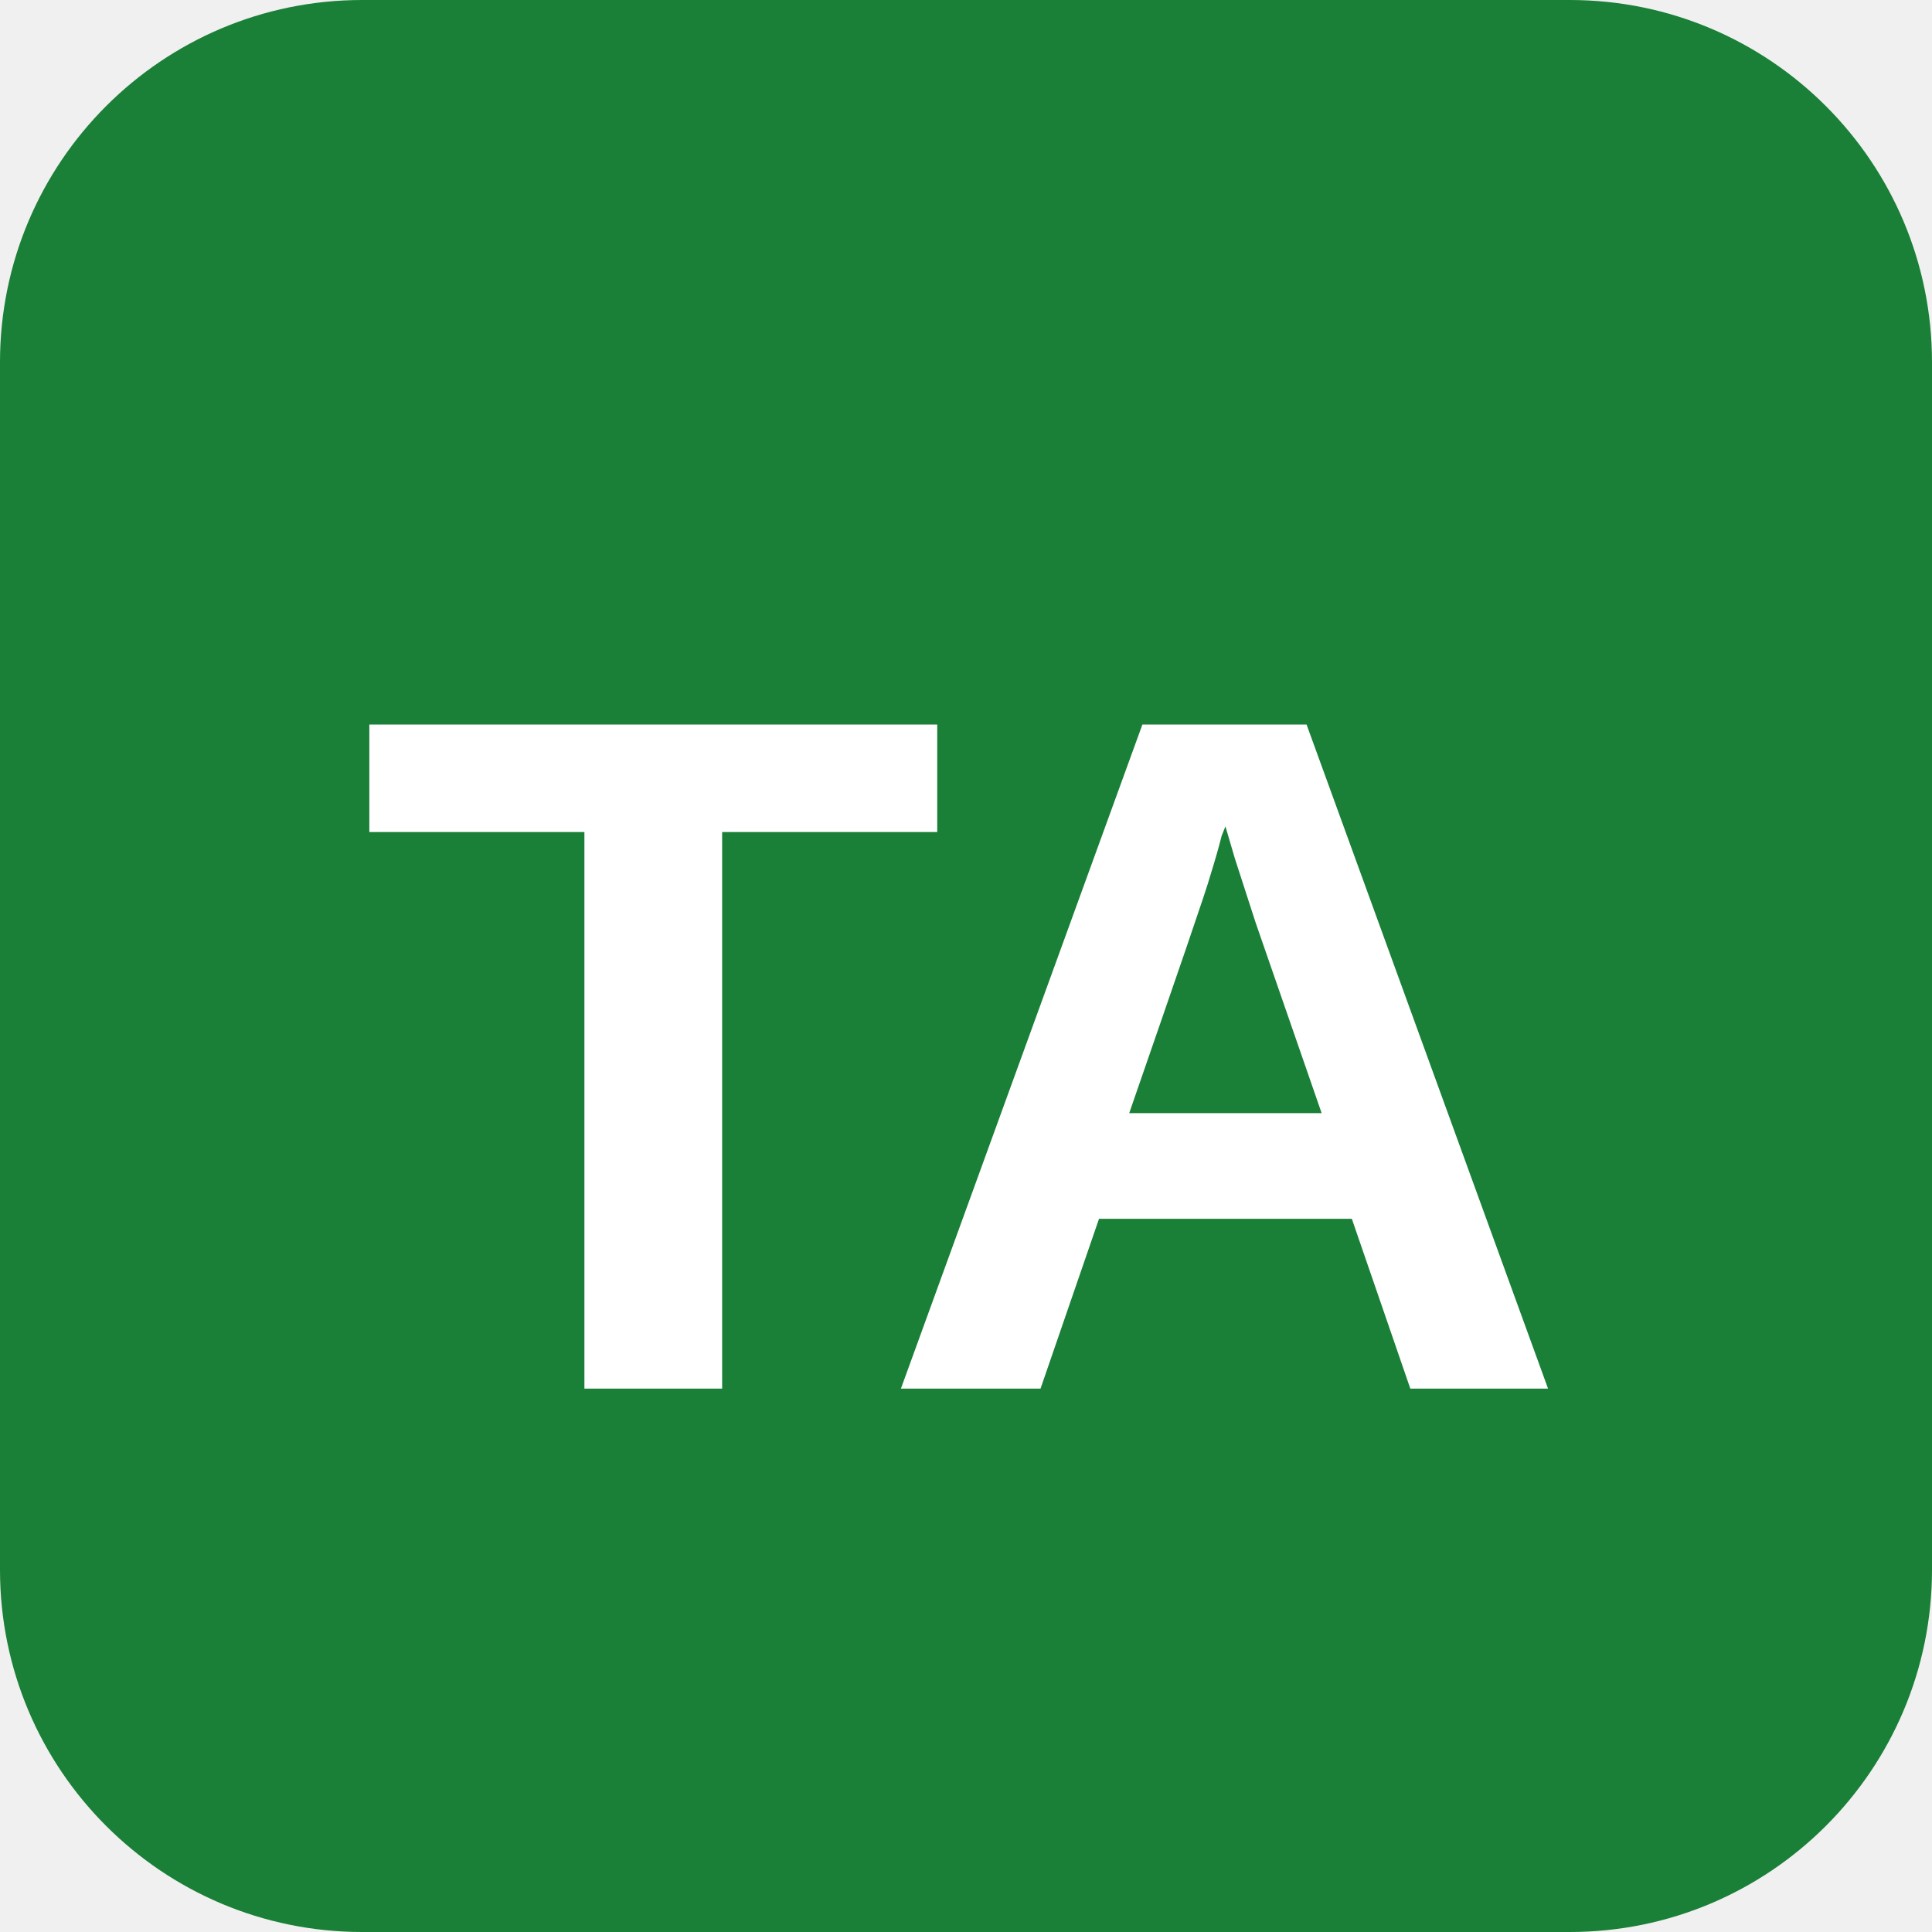
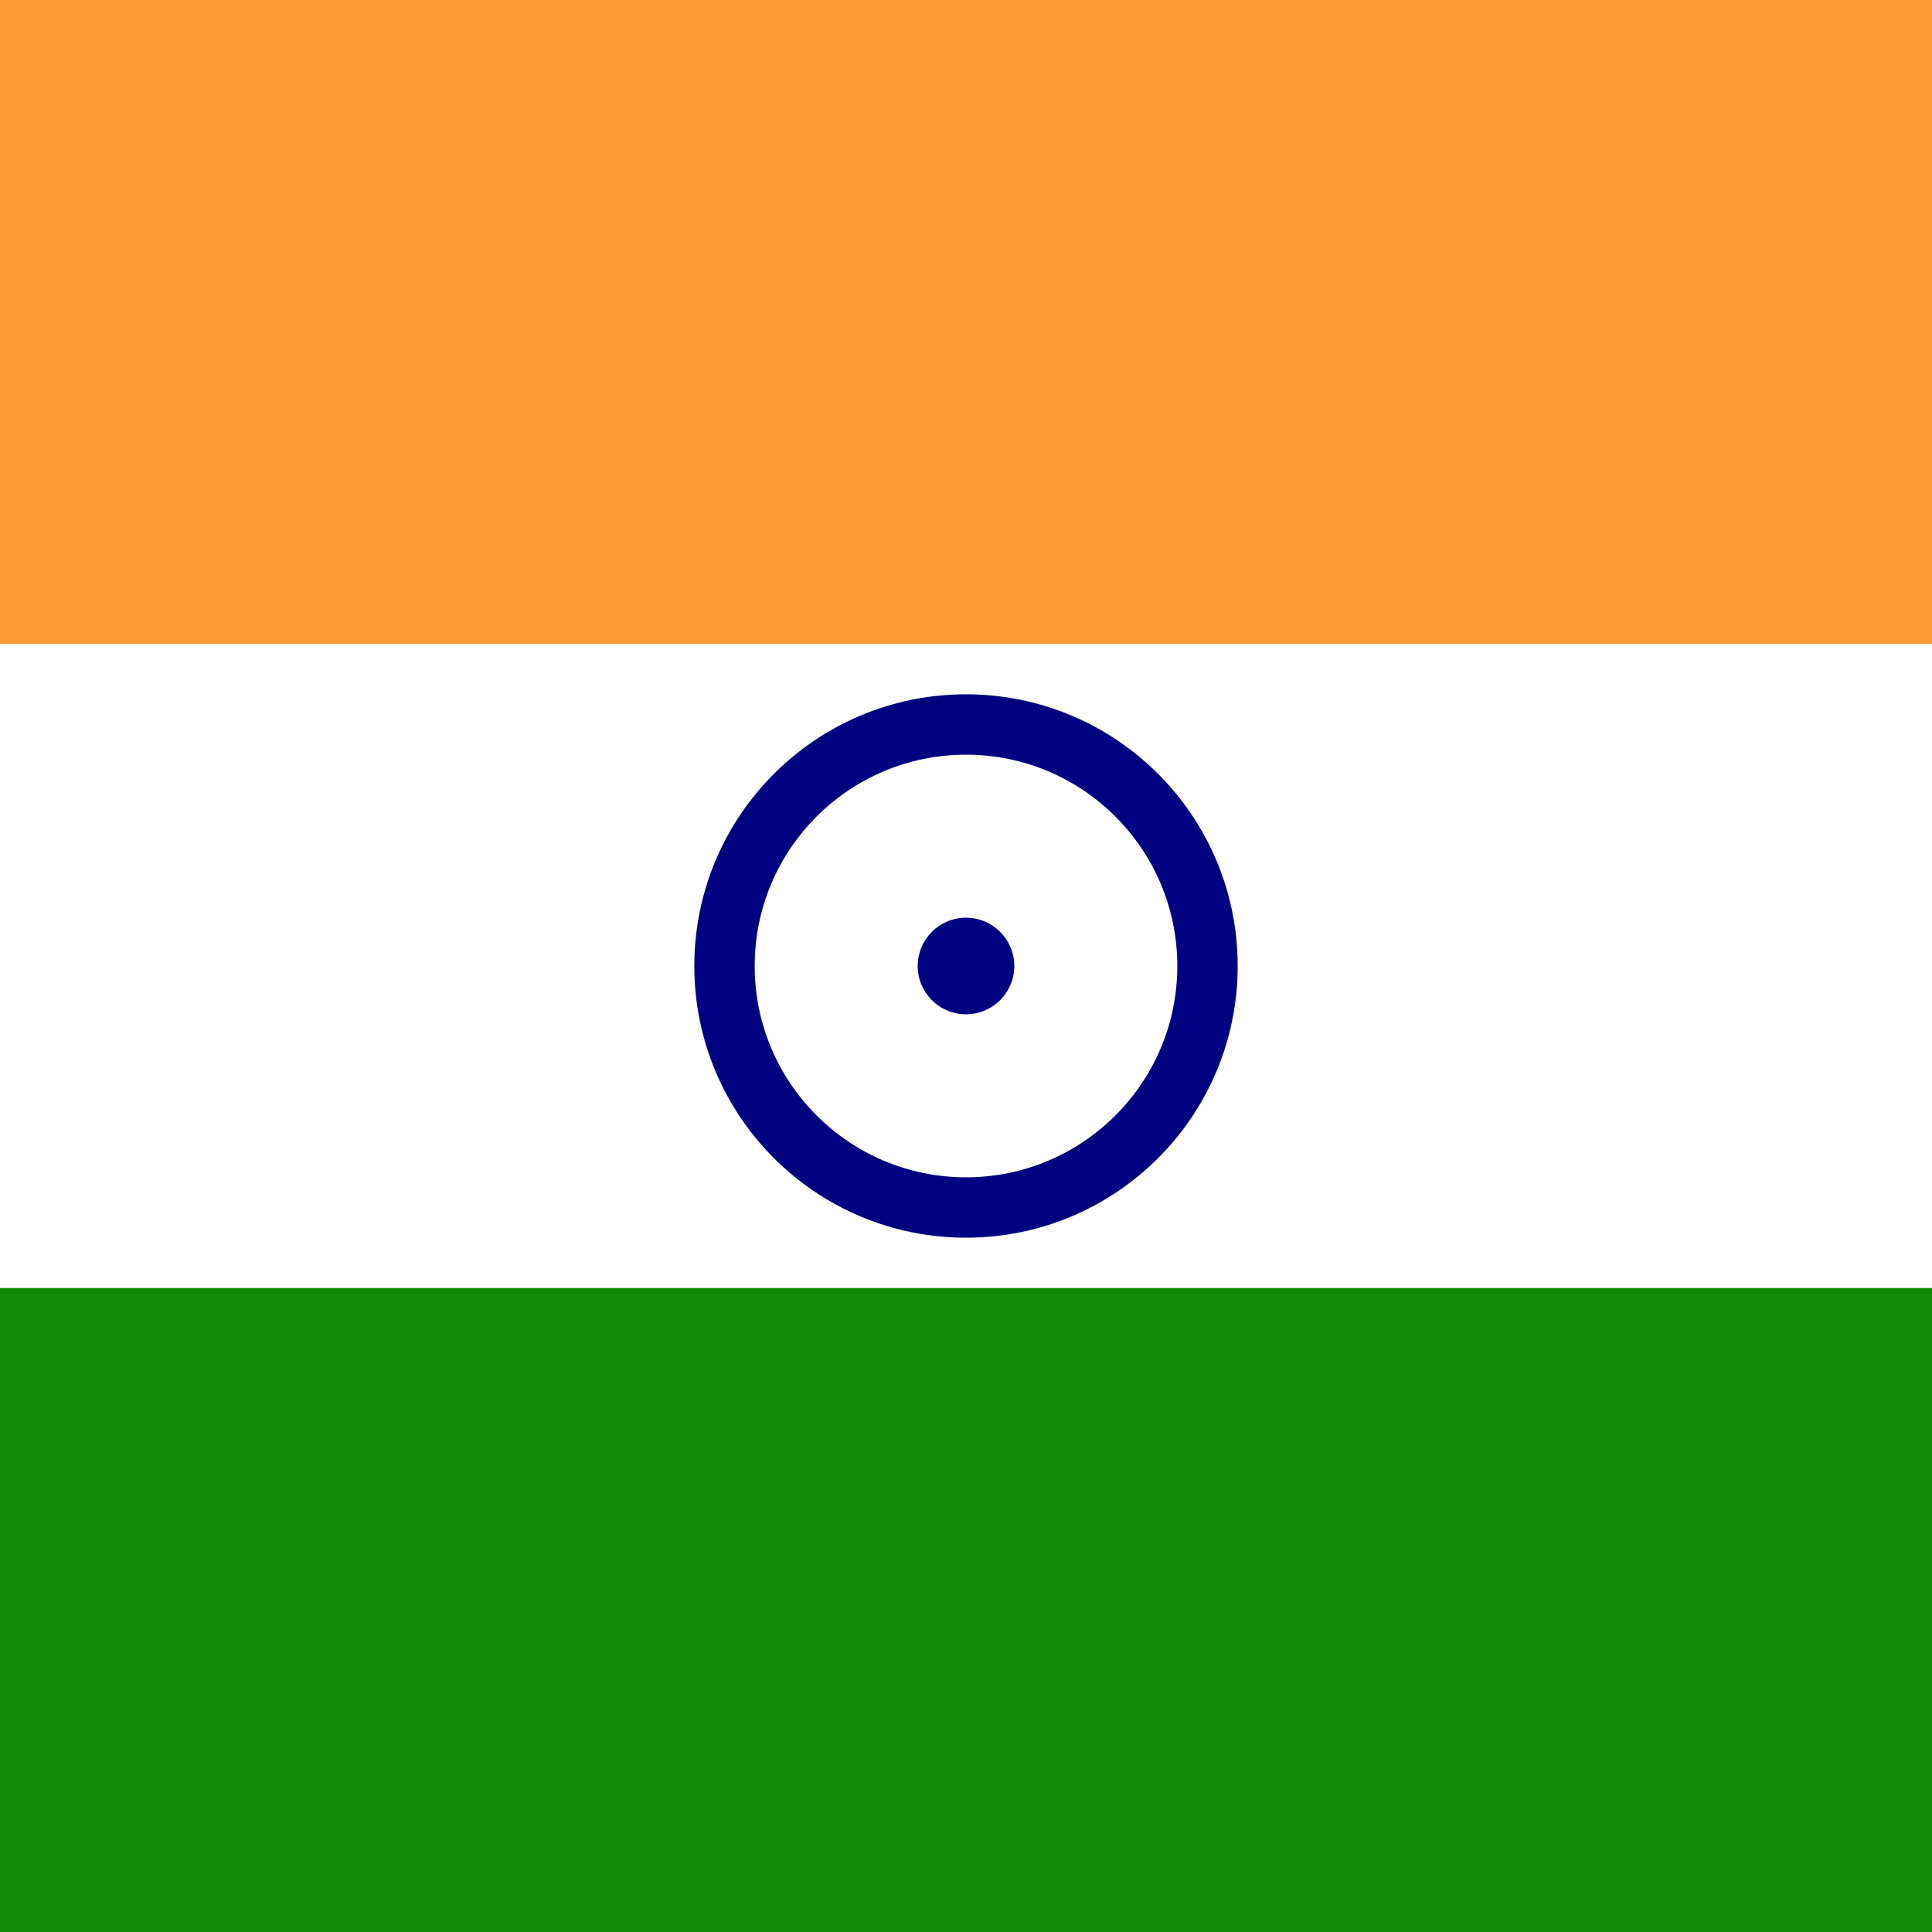
<svg xmlns="http://www.w3.org/2000/svg" width="16" height="16" viewBox="0 0 16 16">
-   <rect width="16" height="16" rx="3" fill="#1a7f37" />
-   <text x="8" y="11.5" font-family="Segoe UI, Arial, sans-serif" font-size="8" font-weight="700" fill="#ffffff" text-anchor="middle">TA</text>
+   <rect width="16" height="16" fill="#ffffff" />
+   <rect width="16" height="5.333" fill="#ff9933" />
+   <rect y="10.667" width="16" height="5.333" fill="#138808" />
+   <circle cx="8" cy="8" r="2" fill="none" stroke="#000080" stroke-width="0.5" />
+   <circle cx="8" cy="8" r="0.4" fill="#000080" />
</svg>
